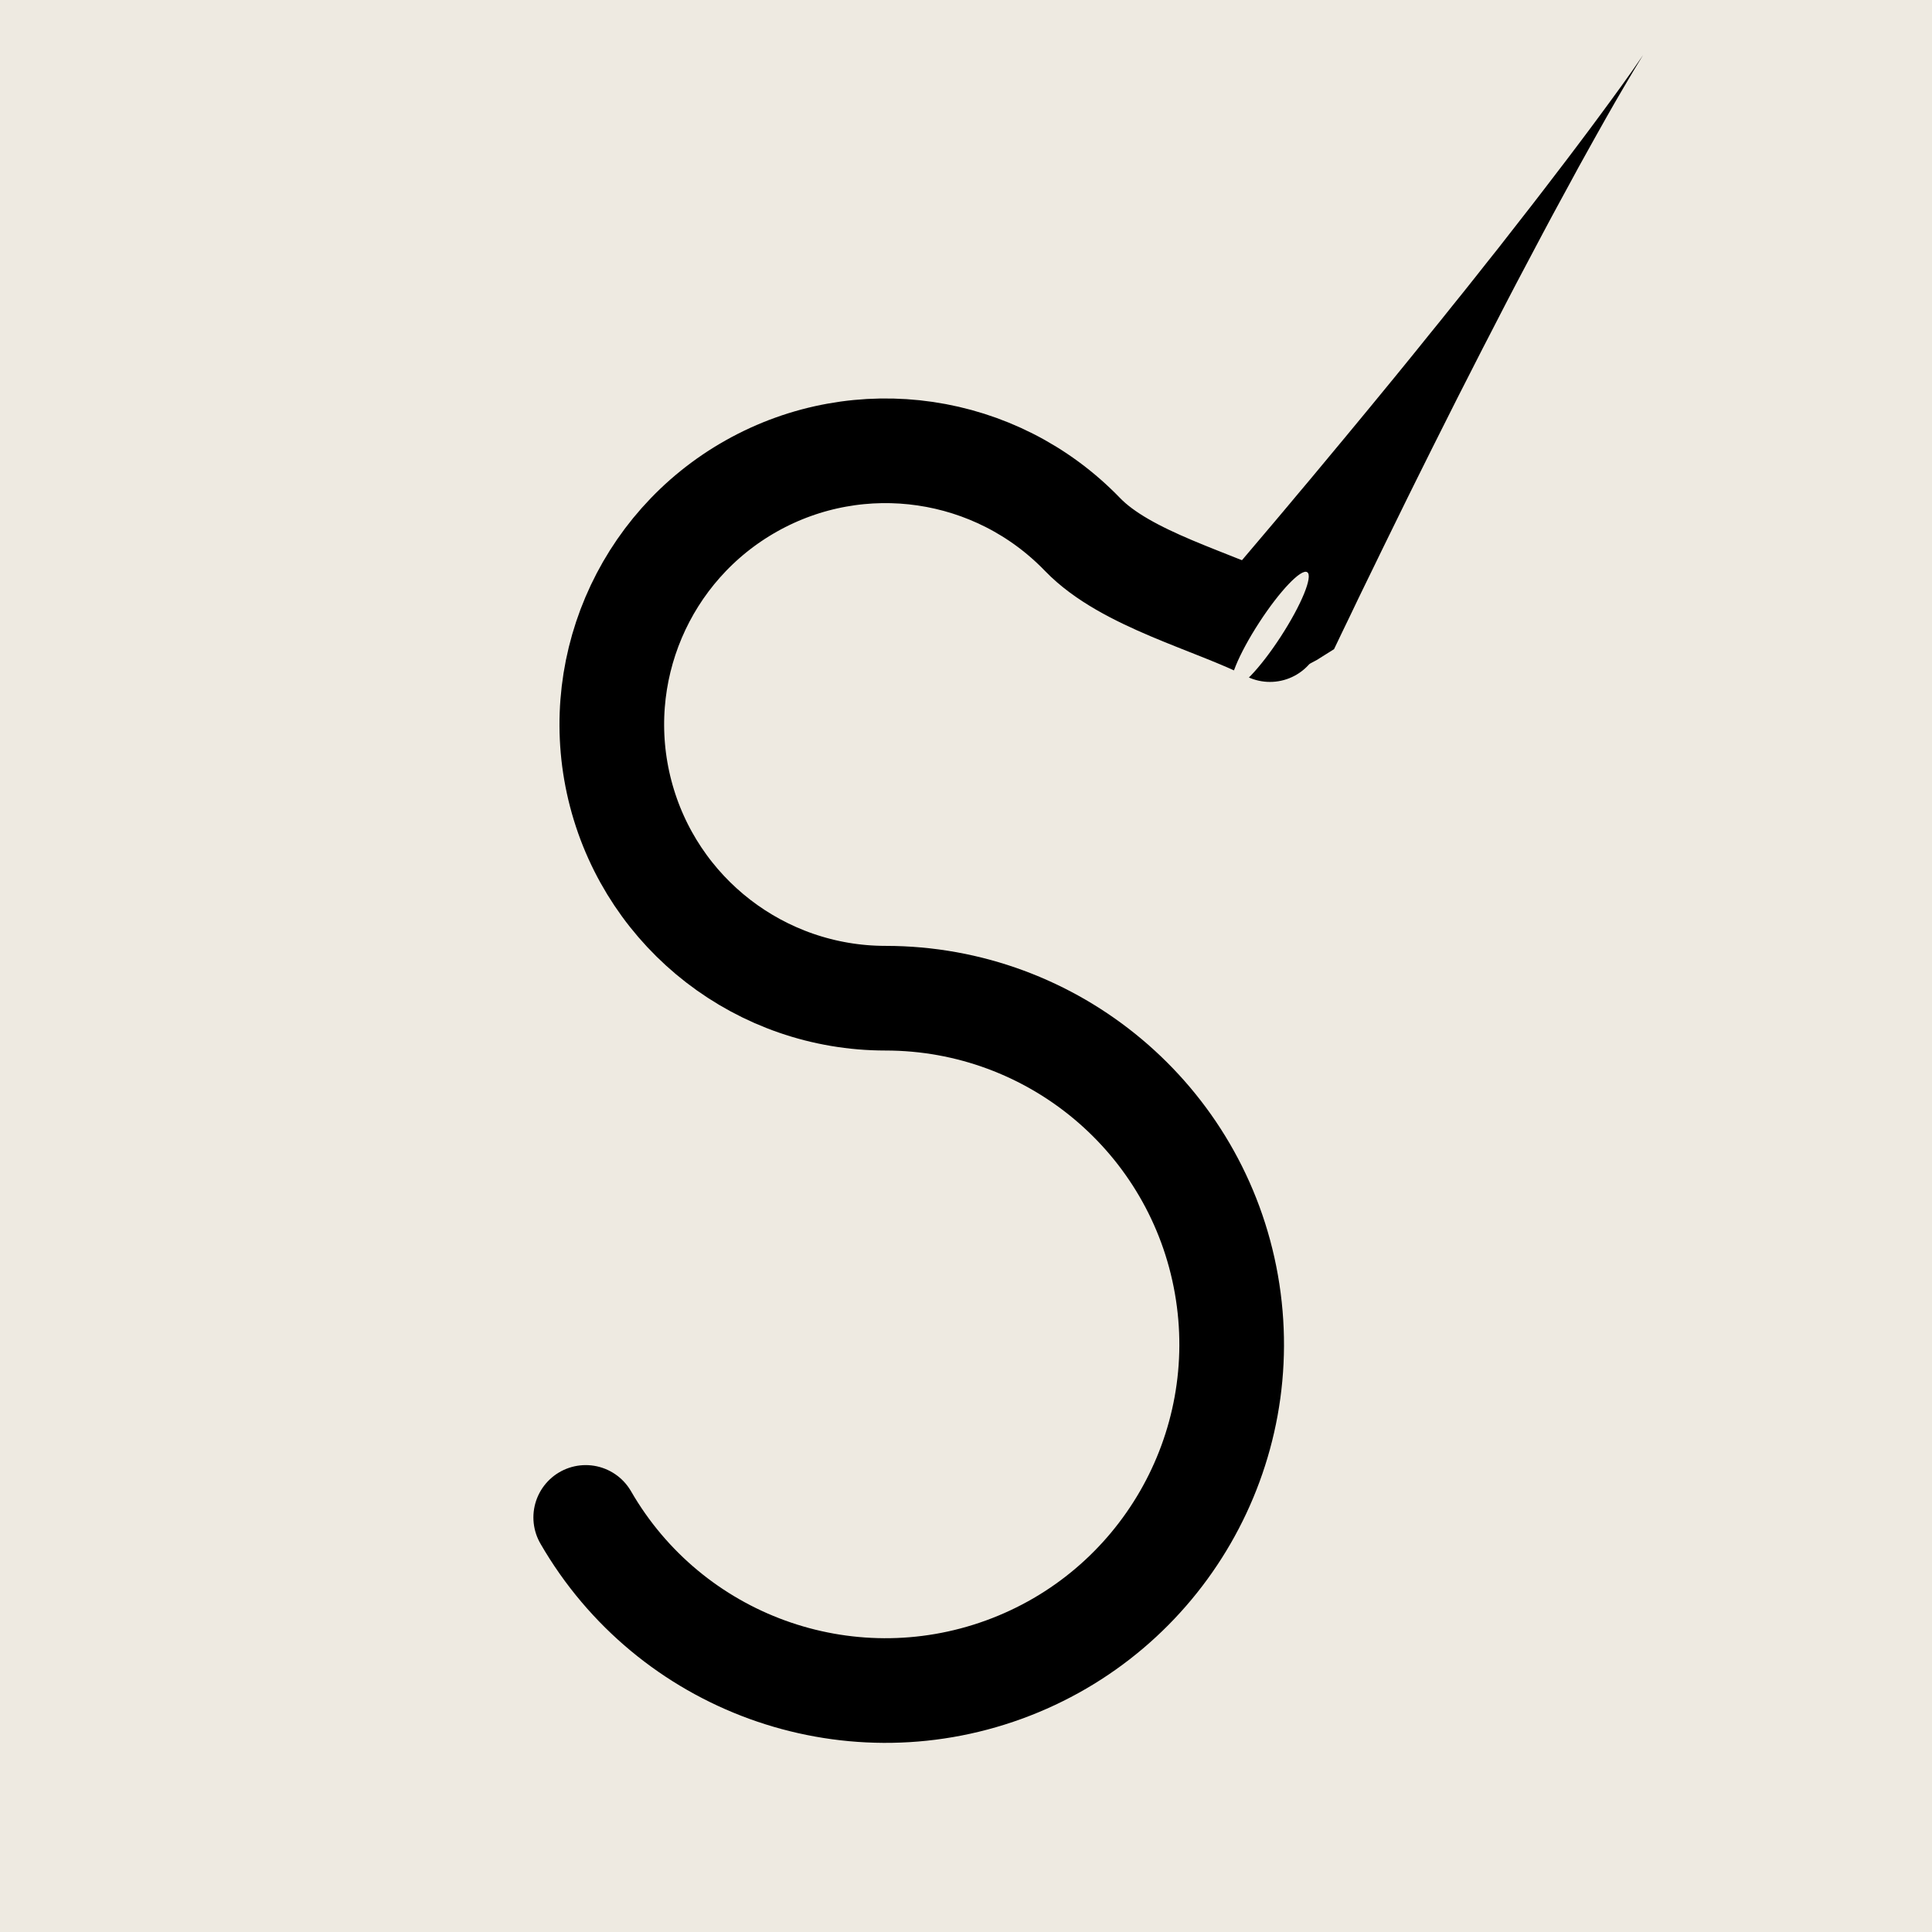
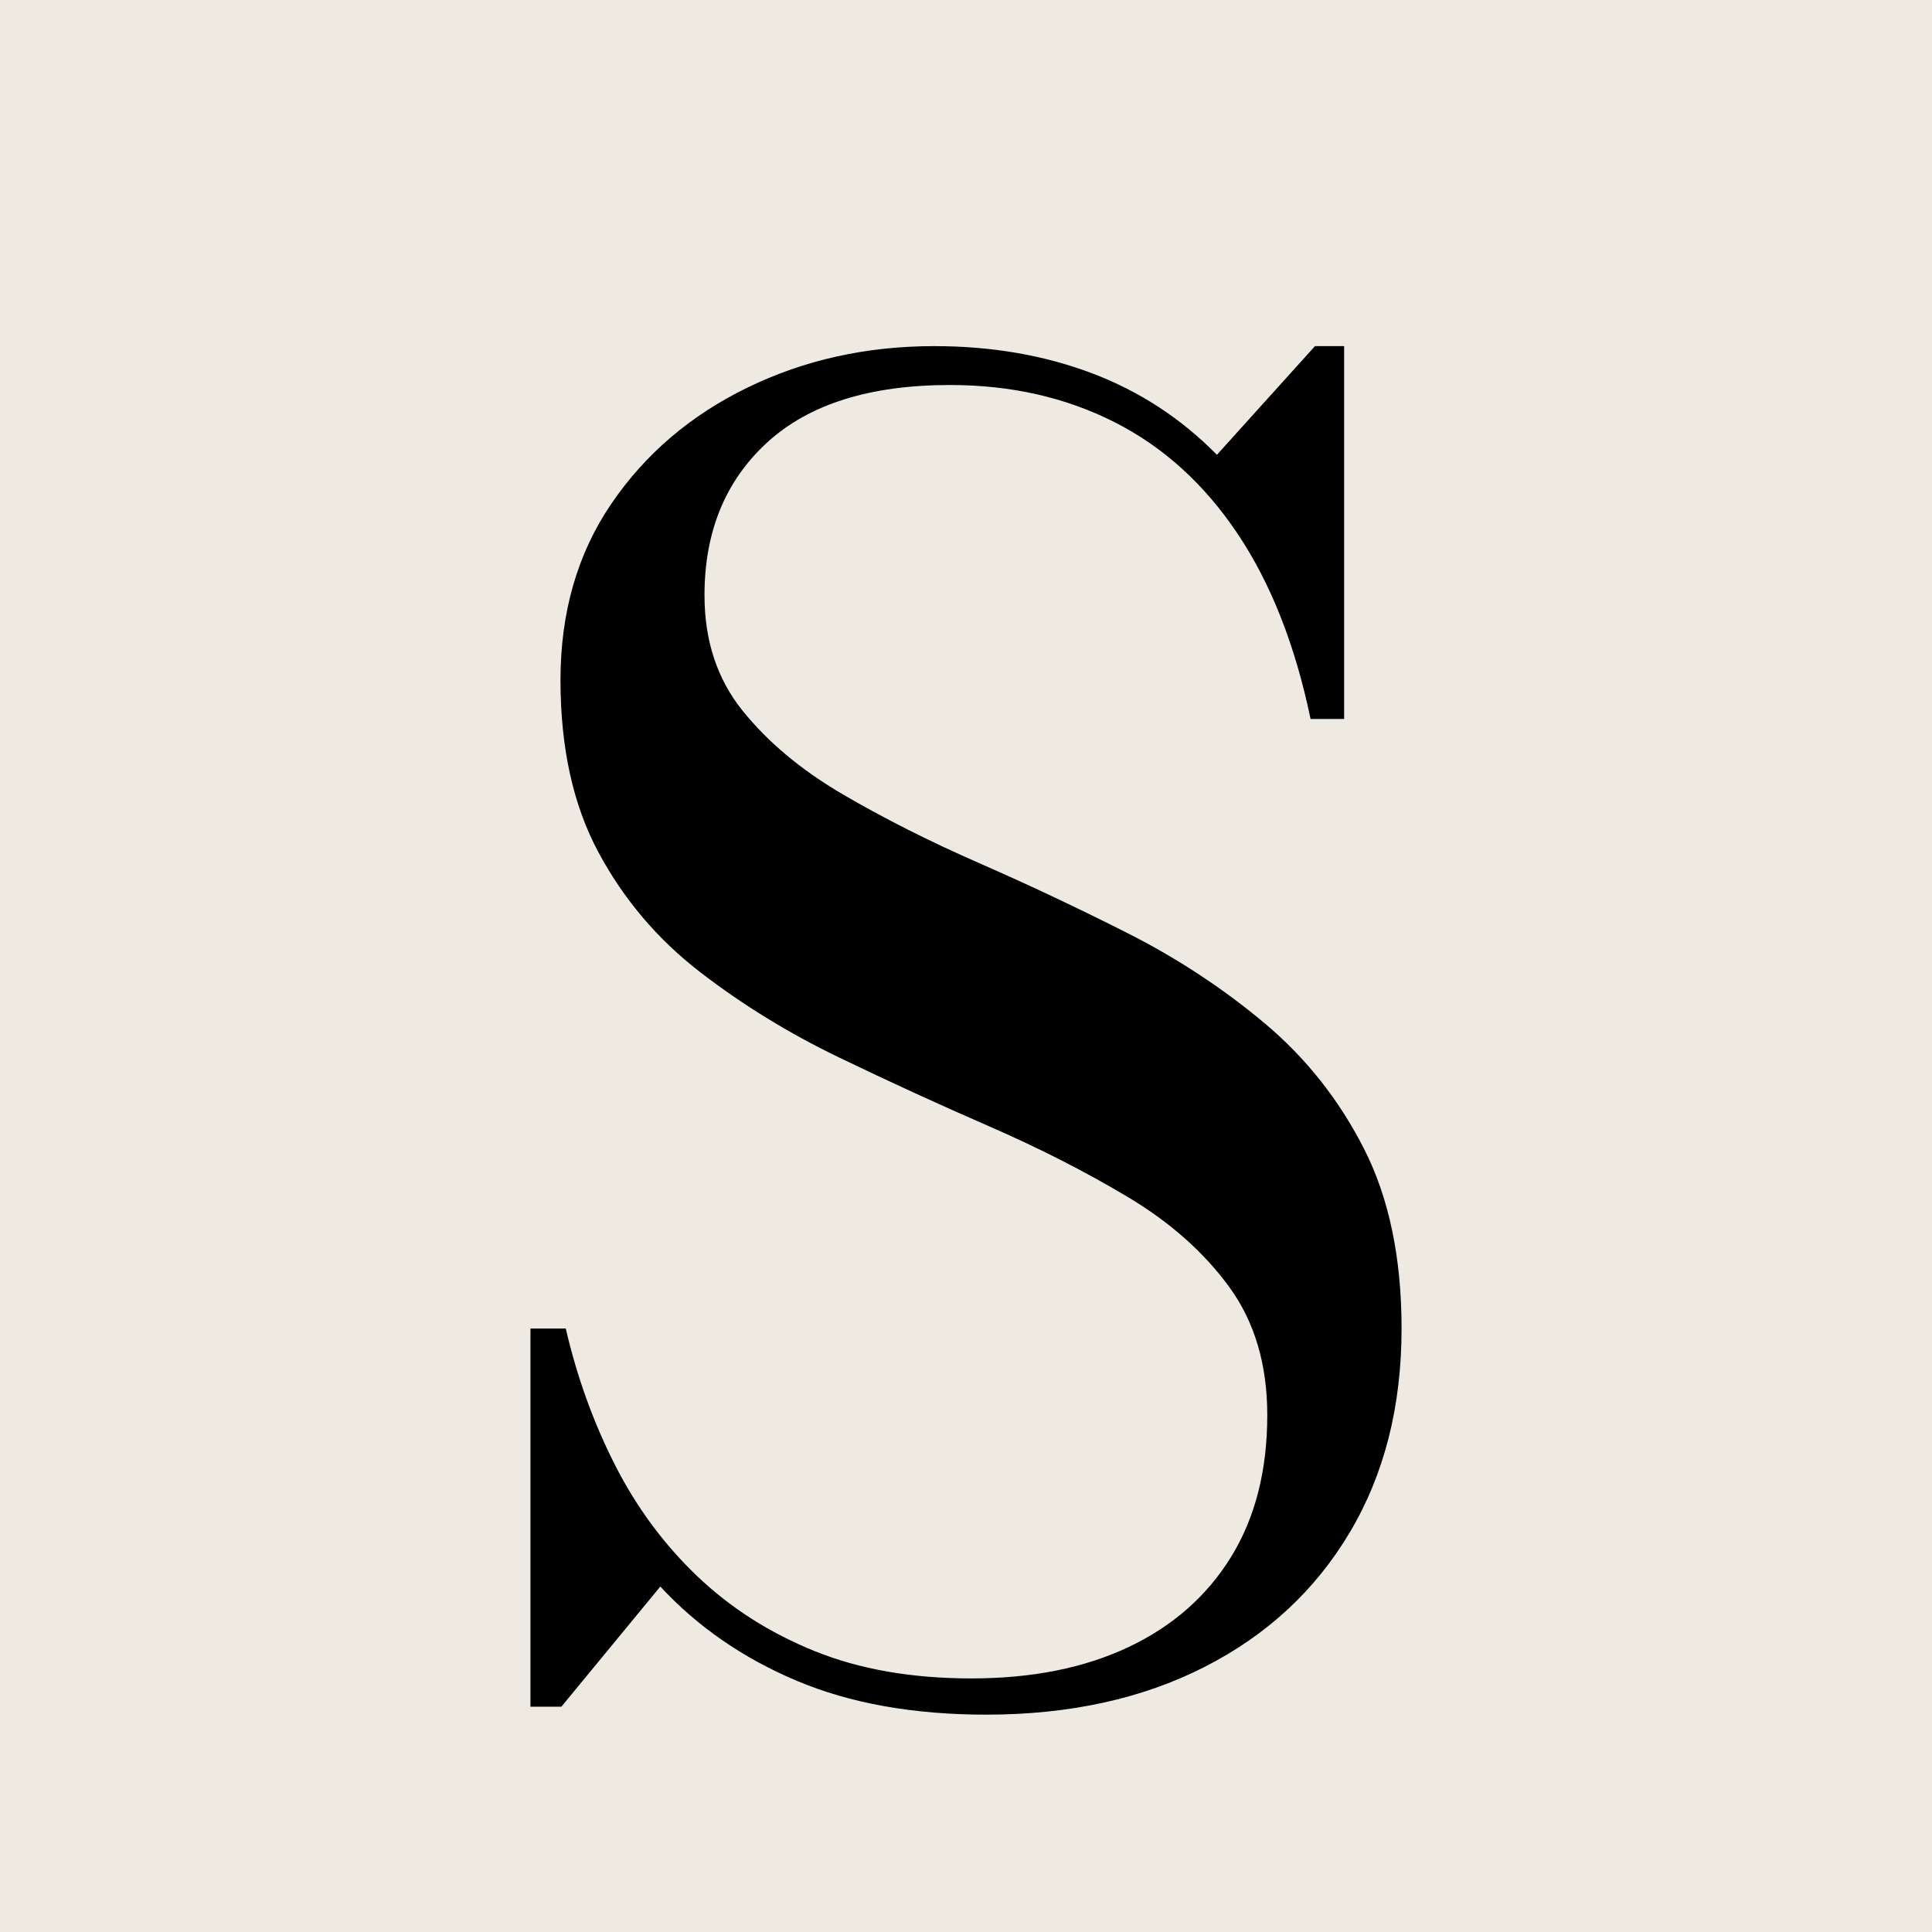
<svg xmlns="http://www.w3.org/2000/svg" viewBox="0 0 240 240" width="240" height="240">
  <rect width="240" height="240" fill="#EEEAE1" />
-   <path d="M 157.76 78.21 C 150.77 74.66, 139.90 72.02, 134.46 66.38 A 34.0 34.0 0 1 0 110.00 124.00 A 43.0 43.0 0 1 1 72.76 188.50" fill="none" stroke="#000000" stroke-width="13" stroke-linecap="round" stroke-linejoin="round" />
-   <path d="M 154.00 84.00 L 158.61 84.25 L 161.25 83.22 L 163.57 81.99 L 165.72 80.64 L 166.72 78.55 L 167.73 76.46 L 168.73 74.37 L 169.74 72.29 L 170.76 70.20 L 171.77 68.12 L 172.79 66.04 L 173.81 63.96 L 174.83 61.88 L 175.86 59.80 L 176.89 57.73 L 177.92 55.66 L 178.96 53.59 L 180.00 51.52 L 181.04 49.45 L 182.09 47.39 L 183.14 45.33 L 184.19 43.27 L 185.25 41.22 L 186.31 39.16 L 187.37 37.11 L 188.44 35.06 L 189.52 33.02 L 190.60 30.98 L 191.68 28.94 L 192.77 26.90 L 193.87 24.87 L 194.97 22.85 L 196.07 20.82 L 197.19 18.80 L 198.31 16.79 L 199.44 14.78 L 200.58 12.78 L 201.74 10.79 L 202.91 8.81 L 204.11 6.84 L 204.11 6.84 L 202.80 8.74 L 201.47 10.61 L 200.11 12.48 L 198.75 14.33 L 197.38 16.18 L 195.99 18.03 L 194.60 19.87 L 193.20 21.70 L 191.80 23.53 L 190.39 25.36 L 188.97 27.18 L 187.55 29.00 L 186.13 30.82 L 184.69 32.63 L 183.26 34.44 L 181.82 36.25 L 180.37 38.05 L 178.93 39.85 L 177.47 41.65 L 176.02 43.45 L 174.56 45.25 L 173.10 47.04 L 171.63 48.83 L 170.16 50.62 L 168.69 52.40 L 167.21 54.19 L 165.73 55.97 L 164.25 57.75 L 162.77 59.53 L 161.28 61.30 L 159.79 63.08 L 158.30 64.85 L 156.80 66.62 L 155.30 68.39 L 153.80 70.16 L 152.30 71.93 L 151.95 74.44 L 151.76 77.06 L 151.90 79.89 L 154.00 84.00 Z" fill="#000000" />
-   <ellipse cx="157.76" cy="78.21" rx="8.50" ry="1.60" transform="rotate(-57.00 157.76 78.21)" fill="#EEEAE1" />
+   <path transform="translate(54.041,209.817) scale(0.10975,-0.10975)" d="M624 -29Q500 -29 409.0 9.5Q318 48 255 116L143 -20H108V408H148Q167 326 203.5 254.0Q240 182 296.5 128.0Q353 74 429.5 43.0Q506 12 607 12Q710 12 785.0 47.5Q860 83 901.0 149.5Q942 216 942 310Q942 396 899.0 455.0Q856 514 784.0 557.0Q712 600 627.0 637.0Q542 674 457.0 715.0Q372 756 300.0 811.5Q228 867 185.0 947.0Q142 1027 142 1142Q142 1257 199.5 1341.5Q257 1426 353.5 1473.0Q450 1520 565 1520Q662 1520 743.0 1489.5Q824 1459 885 1397L996 1520H1029V1098H991Q965 1223 908.5 1307.5Q852 1392 769.0 1434.0Q686 1476 583 1476Q447 1476 376.0 1411.0Q305 1346 305 1238Q305 1161 348.0 1107.5Q391 1054 461.0 1013.0Q531 972 615.5 935.0Q700 898 784.0 855.5Q868 813 938.5 754.0Q1009 695 1051.5 611.5Q1094 528 1094 408Q1094 276 1035.5 177.5Q977 79 871.0 25.0Q765 -29 624 -29Z" fill="#000000" />
</svg>
